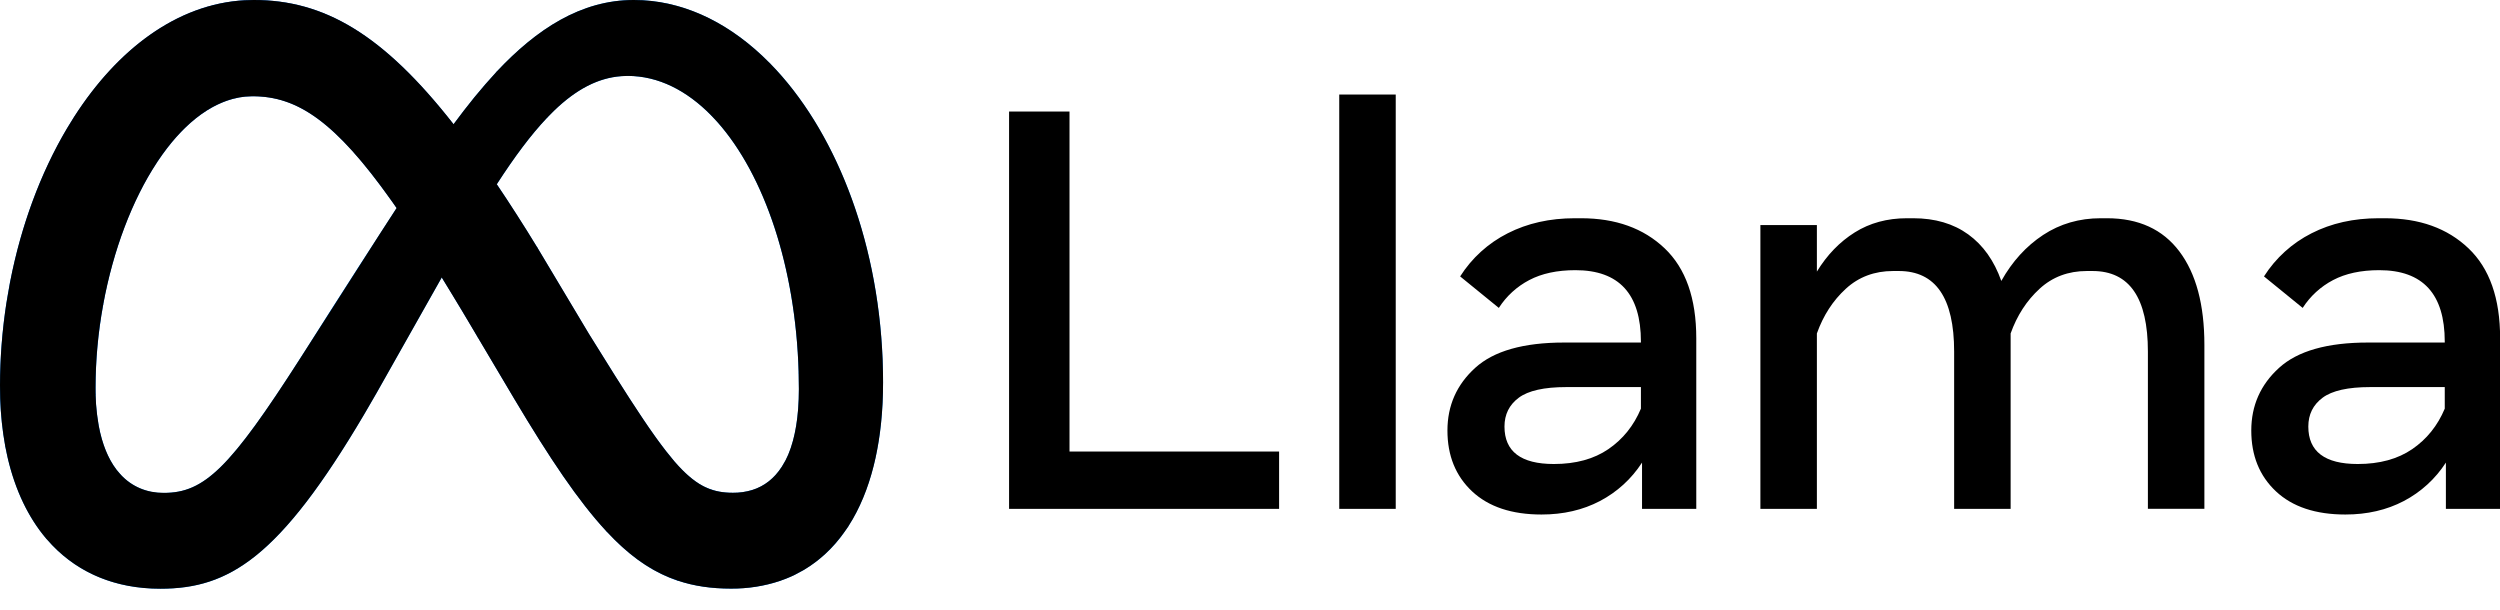
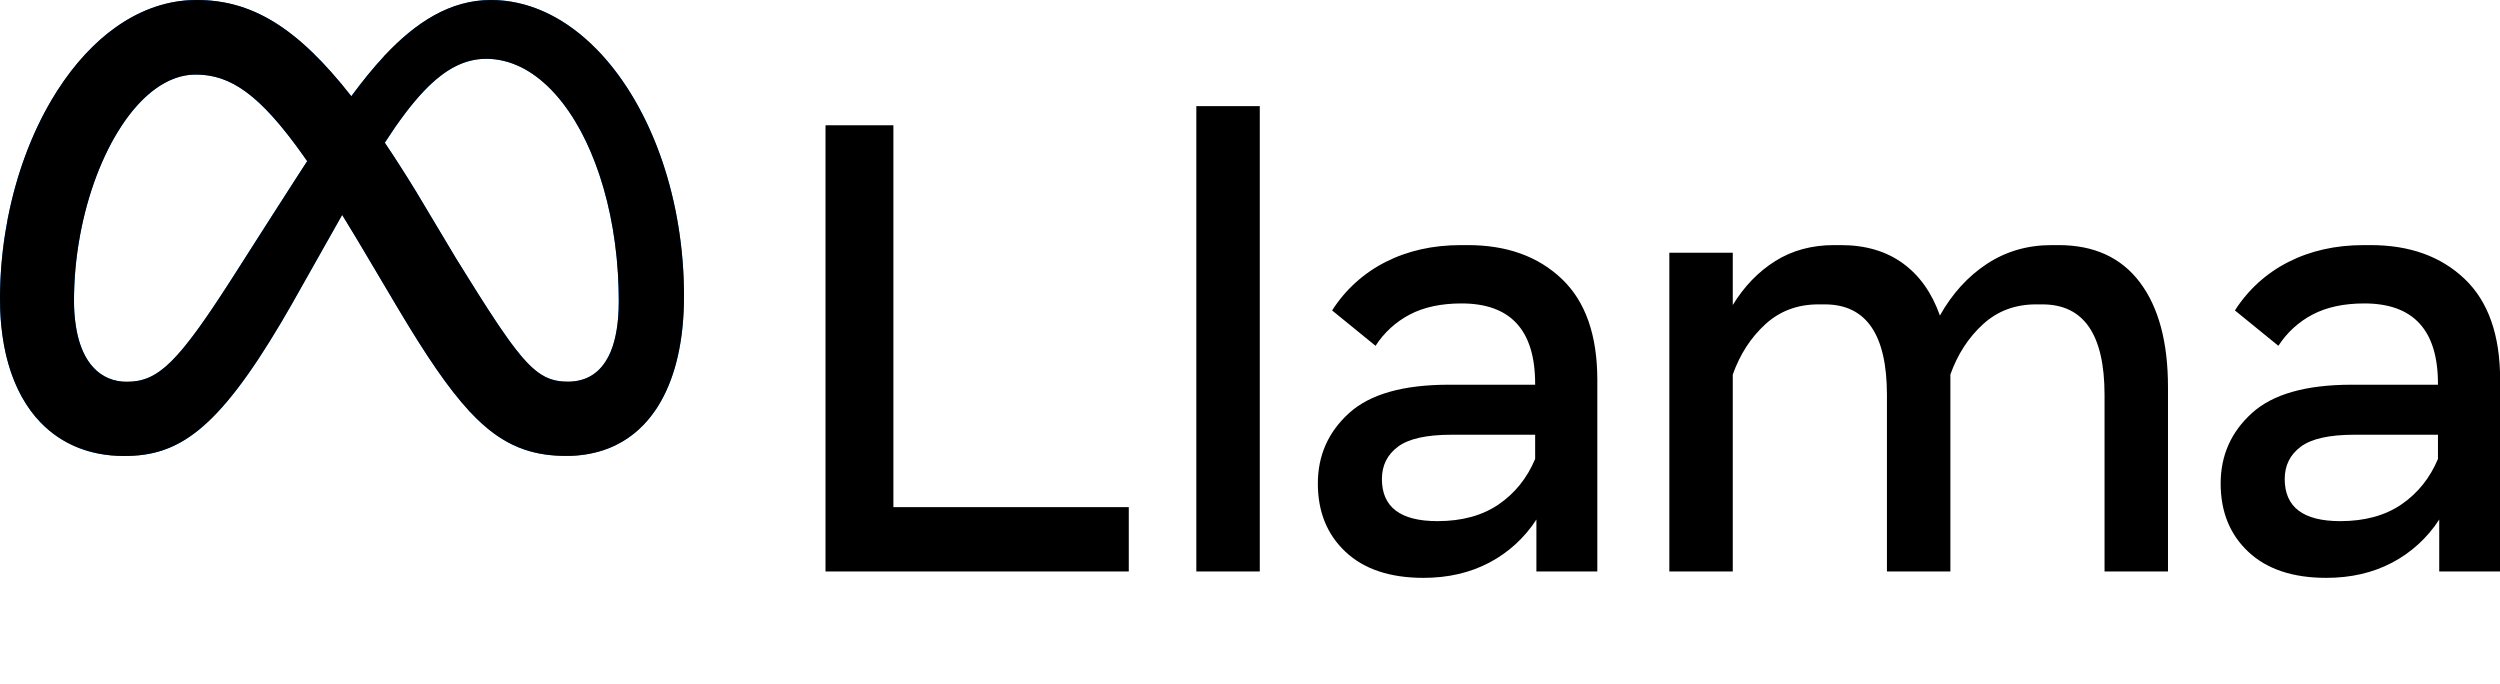
- <svg xmlns="http://www.w3.org/2000/svg" viewBox="0 0 4.105 1">
-   <g transform="translate(0.000007 -0.241665) scale(0.060416)" data-pr-box="0 0 1.45 0.966662" class="pr-combine-mark-color">
+ <svg xmlns="http://www.w3.org/2000/svg" viewBox="0 0 3.655 1">
+   <g transform="translate(0.000005 -0.166666) scale(0.041666)" data-pr-box="0 0 1 0.666663" class="pr-combine-mark-color">
    <path d="M6.897 4h-.024l-.031 2.615h.022c1.715 0 3.046 1.357 5.94 6.246l.175.297.012.02 1.62-2.438-.012-.019a48.763 48.763 0 00-1.098-1.716 28.01 28.01 0 00-1.175-1.629C10.413 4.932 8.812 4 6.896 4z" fill="url(#lobe-icons-meta-0-_R_0_)" />
    <path d="M6.873 4C4.95 4.01 3.247 5.258 2.02 7.17a4.352 4.352 0 00-.01.017l2.254 1.231.011-.017c.718-1.083 1.61-1.774 2.568-1.785h.021L6.896 4h-.023z" fill="url(#lobe-icons-meta-1-_R_0_)" />
    <path d="M2.019 7.17l-.011.017C1.2 8.447.598 9.995.274 11.664l-.005.022 2.534.6.004-.022c.27-1.467.786-2.828 1.456-3.845l.011-.017L2.02 7.17z" fill="url(#lobe-icons-meta-2-_R_0_)" />
    <path d="M2.807 12.264l-2.533-.6-.005.022c-.177.918-.267 1.851-.269 2.786v.023l2.598.233v-.023a12.591 12.591 0 01.21-2.44z" fill="url(#lobe-icons-meta-3-_R_0_)" />
    <path d="M2.677 15.537a5.462 5.462 0 01-.079-.813v-.022L0 14.468v.024a8.89 8.89 0 00.146 1.652l2.535-.585a4.106 4.106 0 01-.004-.022z" fill="url(#lobe-icons-meta-4-_R_0_)" />
    <path d="M3.27 16.89c-.284-.31-.484-.756-.589-1.328l-.004-.021-2.535.585.004.021c.192 1.01.568 1.85 1.106 2.487l.014.017 2.018-1.745a2.106 2.106 0 01-.015-.016z" fill="url(#lobe-icons-meta-5-_R_0_)" />
    <path d="M10.78 9.654c-1.528 2.35-2.454 3.825-2.454 3.825-2.035 3.2-2.739 3.917-3.871 3.917a1.545 1.545 0 01-1.186-.508l-2.017 1.744.014.017C2.01 19.518 3.058 20 4.356 20c1.963 0 3.374-.928 5.884-5.33l1.766-3.13a41.283 41.283 0 00-1.227-1.886z" fill="#0082FB" />
    <path d="M13.502 5.946l-.016.016c-.4.43-.786.908-1.16 1.416.378.483.768 1.024 1.175 1.63.48-.743.928-1.345 1.367-1.807l.016-.016-1.382-1.24z" fill="url(#lobe-icons-meta-6-_R_0_)" />
    <path d="M20.918 5.713C19.853 4.633 18.583 4 17.225 4c-1.432 0-2.637.787-3.723 1.944l-.016.016 1.382 1.24.016-.017c.715-.747 1.408-1.12 2.176-1.12.826 0 1.6.39 2.27 1.075l.015.016 1.589-1.425-.016-.016z" fill="#0082FB" />
    <path d="M23.998 14.125c-.06-3.467-1.27-6.566-3.064-8.396l-.016-.016-1.588 1.424.015.016c1.35 1.392 2.277 3.98 2.361 6.971v.023h2.292v-.022z" fill="url(#lobe-icons-meta-7-_R_0_)" />
    <path d="M23.998 14.15v-.023h-2.292v.022c.004.14.006.282.006.424 0 .815-.121 1.474-.368 1.95l-.011.022 1.708 1.782.013-.02c.62-.96.946-2.293.946-3.91 0-.083 0-.165-.002-.247z" fill="url(#lobe-icons-meta-8-_R_0_)" />
    <path d="M21.344 16.52l-.011.02c-.214.402-.519.67-.917.787l.778 2.462a3.493 3.493 0 00.438-.182 3.558 3.558 0 001.366-1.218l.044-.065.012-.02-1.71-1.784z" fill="url(#lobe-icons-meta-9-_R_0_)" />
    <path d="M19.92 17.393c-.262 0-.492-.039-.718-.14l-.798 2.522c.449.153.927.222 1.46.222.492 0 .943-.073 1.352-.215l-.78-2.462c-.167.05-.341.075-.517.073z" fill="url(#lobe-icons-meta-10-_R_0_)" />
    <path d="M18.323 16.534l-.014-.017-1.836 1.914.016.017c.637.682 1.246 1.105 1.937 1.337l.797-2.52c-.291-.125-.573-.353-.9-.731z" fill="url(#lobe-icons-meta-11-_R_0_)" />
    <path d="M18.309 16.515c-.55-.642-1.232-1.712-2.303-3.44l-1.396-2.336-.011-.02-1.62 2.438.012.02.989 1.668c.959 1.61 1.74 2.774 2.493 3.585l.016.016 1.834-1.914a2.353 2.353 0 01-.014-.017z" fill="url(#lobe-icons-meta-12-_R_0_)" />
    <defs>
      <linearGradient id="lobe-icons-meta-0-_R_0_" x1="75.897%" x2="26.312%" y1="89.199%" y2="12.194%">
        <stop offset=".06%" stop-color="#0867DF" />
        <stop offset="45.39%" stop-color="#0668E1" />
        <stop offset="85.91%" stop-color="#0064E0" />
      </linearGradient>
      <linearGradient id="lobe-icons-meta-1-_R_0_" x1="21.67%" x2="97.068%" y1="75.874%" y2="23.985%">
        <stop offset="13.23%" stop-color="#0064DF" />
        <stop offset="99.88%" stop-color="#0064E0" />
      </linearGradient>
      <linearGradient id="lobe-icons-meta-2-_R_0_" x1="38.263%" x2="60.895%" y1="89.127%" y2="16.131%">
        <stop offset="1.47%" stop-color="#0072EC" />
        <stop offset="68.81%" stop-color="#0064DF" />
      </linearGradient>
      <linearGradient id="lobe-icons-meta-3-_R_0_" x1="47.032%" x2="52.15%" y1="90.19%" y2="15.745%">
        <stop offset="7.31%" stop-color="#007CF6" />
        <stop offset="99.43%" stop-color="#0072EC" />
      </linearGradient>
      <linearGradient id="lobe-icons-meta-4-_R_0_" x1="52.155%" x2="47.591%" y1="58.301%" y2="37.004%">
        <stop offset="7.31%" stop-color="#007FF9" />
        <stop offset="100%" stop-color="#007CF6" />
      </linearGradient>
      <linearGradient id="lobe-icons-meta-5-_R_0_" x1="37.689%" x2="61.961%" y1="12.502%" y2="63.624%">
        <stop offset="7.31%" stop-color="#007FF9" />
        <stop offset="100%" stop-color="#0082FB" />
      </linearGradient>
      <linearGradient id="lobe-icons-meta-6-_R_0_" x1="34.808%" x2="62.313%" y1="68.859%" y2="23.174%">
        <stop offset="27.99%" stop-color="#007FF8" />
        <stop offset="91.41%" stop-color="#0082FB" />
      </linearGradient>
      <linearGradient id="lobe-icons-meta-7-_R_0_" x1="43.762%" x2="57.602%" y1="6.235%" y2="98.514%">
        <stop offset="0%" stop-color="#0082FB" />
        <stop offset="99.95%" stop-color="#0081FA" />
      </linearGradient>
      <linearGradient id="lobe-icons-meta-8-_R_0_" x1="60.055%" x2="39.88%" y1="4.661%" y2="69.077%">
        <stop offset="6.19%" stop-color="#0081FA" />
        <stop offset="100%" stop-color="#0080F9" />
      </linearGradient>
      <linearGradient id="lobe-icons-meta-9-_R_0_" x1="30.282%" x2="61.081%" y1="59.32%" y2="33.244%">
        <stop offset="0%" stop-color="#027AF3" />
        <stop offset="100%" stop-color="#0080F9" />
      </linearGradient>
      <linearGradient id="lobe-icons-meta-10-_R_0_" x1="20.433%" x2="82.112%" y1="50.001%" y2="50.001%">
        <stop offset="0%" stop-color="#0377EF" />
        <stop offset="99.94%" stop-color="#0279F1" />
      </linearGradient>
      <linearGradient id="lobe-icons-meta-11-_R_0_" x1="40.303%" x2="72.394%" y1="35.298%" y2="57.811%">
        <stop offset=".19%" stop-color="#0471E9" />
        <stop offset="100%" stop-color="#0377EF" />
      </linearGradient>
      <linearGradient id="lobe-icons-meta-12-_R_0_" x1="32.254%" x2="68.003%" y1="19.719%" y2="84.908%">
        <stop offset="27.65%" stop-color="#0867DF" />
        <stop offset="100%" stop-color="#0471E9" />
      </linearGradient>
    </defs>
  </g>
-   <g fill-rule="evenodd" fill="currentColor" transform="translate(0.000004 -0.241665) scale(0.060416)" data-pr-box="0 0 1.45 0.966662" class="pr-combine-mark-mono">
+   <g fill-rule="evenodd" fill="currentColor" transform="translate(0.000003 -0.166666) scale(0.041666)" data-pr-box="0 0 1 0.666663" class="pr-combine-mark-mono">
    <path d="M6.897 4c1.915 0 3.516.932 5.43 3.376l.282-.373c.19-.246.383-.484.58-.71l.313-.35C14.588 4.788 15.792 4 17.225 4c1.273 0 2.469.557 3.491 1.516l.218.213c1.73 1.765 2.917 4.71 3.053 8.026l.011.392.002.25c0 1.501-.28 2.759-.818 3.7l-.14.23-.108.153c-.301.42-.664.758-1.086 1.009l-.265.142-.087.04a3.493 3.493 0 01-.302.118 4.117 4.117 0 01-1.33.208c-.524 0-.996-.067-1.438-.215-.614-.204-1.163-.56-1.726-1.116l-.227-.235c-.753-.812-1.534-1.976-2.493-3.586l-1.43-2.41-.544-.895-1.766 3.13-.343.592C7.597 19.156 6.227 20 4.356 20c-1.21 0-2.205-.42-2.936-1.182l-.168-.184c-.484-.573-.837-1.311-1.043-2.189l-.067-.32a8.69 8.69 0 01-.136-1.288L0 14.468c.002-.745.06-1.49.174-2.23l.1-.573c.298-1.53.828-2.958 1.536-4.157l.209-.34c1.177-1.83 2.789-3.053 4.615-3.16L6.897 4zm-.033 2.615l-.201.01c-.83.083-1.606.673-2.252 1.577l-.138.199-.01.018c-.67 1.017-1.185 2.378-1.456 3.845l-.004.022a12.591 12.591 0 00-.207 2.254l.002.188c.004.18.017.36.04.54l.043.291c.092.503.257.908.486 1.208l.117.137c.303.323.698.492 1.17.492 1.1 0 1.796-.676 3.696-3.641l2.175-3.4.454-.701-.139-.198C9.11 7.3 8.084 6.616 6.864 6.616zm10.196-.552l-.176.007c-.635.048-1.223.359-1.82.933l-.196.198c-.439.462-.887 1.064-1.367 1.807l.266.398c.18.274.362.56.55.858l.293.475 1.396 2.335.695 1.114c.583.926 1.03 1.6 1.408 2.082l.213.262c.282.326.529.54.777.673l.102.05c.227.1.457.138.718.138.176.002.35-.023.518-.073.338-.104.61-.32.813-.637l.095-.163.077-.162c.194-.459.29-1.06.29-1.785l-.006-.449c-.08-2.871-.938-5.372-2.2-6.798l-.176-.189c-.67-.683-1.444-1.074-2.27-1.074z" />
  </g>
-   <g fill="currentColor" fill-rule="evenodd" transform="translate(1.587931 0.086207) scale(0.034483)" data-pr-box="1.656897 0.155172 2.448276 0.689655" class="pr-combine-text" data-combine-word="Llama">
+   <g fill="currentColor" fill-rule="evenodd" transform="translate(1.137931 0.086207) scale(0.034483)" data-pr-box="1.206897 0.155172 2.448276 0.689655" class="pr-combine-text" data-combine-word="Llama">
    <path d="M2 21.73V2.81h2.878V19h9.98v2.73zM17.722 21.73V2h2.69v19.73zM27.352 22c-1.416 0-2.517-.367-3.302-1.101-.784-.735-1.176-1.7-1.176-2.899 0-1.19.441-2.185 1.324-2.986.884-.802 2.294-1.203 4.23-1.203h3.659v-.04c0-2.271-1.04-3.406-3.12-3.406-.87 0-1.603.158-2.2.473a3.828 3.828 0 00-1.446 1.324l-1.842-1.5a5.763 5.763 0 012.266-2.054c.937-.477 2.002-.716 3.194-.716h.296c1.65 0 2.977.477 3.981 1.432 1.005.955 1.507 2.383 1.507 4.284v8.122H32.14v-2.203a5.325 5.325 0 01-2.004 1.831c-.816.428-1.744.642-2.784.642zm.592-2.405c1.04 0 1.905-.237 2.596-.71.69-.473 1.206-1.115 1.547-1.926v-1.027h-3.551c-1.058 0-1.814.17-2.266.507-.453.338-.68.795-.68 1.372 0 1.189.785 1.784 2.354 1.784zM37.776 21.73V8.216h2.69v2.216c.484-.792 1.085-1.414 1.802-1.864.717-.45 1.547-.676 2.488-.676h.296c1.04 0 1.914.257 2.623.77.708.514 1.232 1.252 1.573 2.216.52-.928 1.184-1.657 1.99-2.189.808-.531 1.722-.797 2.744-.797h.296c1.507 0 2.657.527 3.45 1.581.794 1.054 1.19 2.536 1.19 4.446v7.81h-2.69v-7.486c0-2.558-.878-3.838-2.636-3.838h-.269c-.887 0-1.638.282-2.252.845-.615.563-1.074 1.273-1.379 2.128v8.352h-2.69v-7.487c0-2.558-.879-3.838-2.636-3.838h-.269c-.888 0-1.639.282-2.253.845-.614.563-1.074 1.273-1.378 2.128v8.352h-2.69zM65.63 22c-1.417 0-2.518-.367-3.302-1.101-.785-.735-1.177-1.7-1.177-2.899 0-1.19.442-2.185 1.325-2.986.883-.802 2.293-1.203 4.23-1.203h3.658v-.04c0-2.271-1.04-3.406-3.12-3.406-.87 0-1.603.158-2.2.473a3.828 3.828 0 00-1.445 1.324l-1.843-1.5a5.763 5.763 0 012.266-2.054c.937-.477 2.002-.716 3.195-.716h.296c1.65 0 2.976.477 3.98 1.432C72.499 10.28 73 11.707 73 13.608v8.122h-2.582v-2.203a5.325 5.325 0 01-2.004 1.831c-.816.428-1.744.642-2.784.642zm.591-2.405c1.04 0 1.906-.237 2.596-.71.69-.473 1.206-1.115 1.547-1.926v-1.027h-3.55c-1.059 0-1.814.17-2.267.507-.453.338-.68.795-.68 1.372 0 1.189.785 1.784 2.354 1.784z" />
  </g>
</svg>
